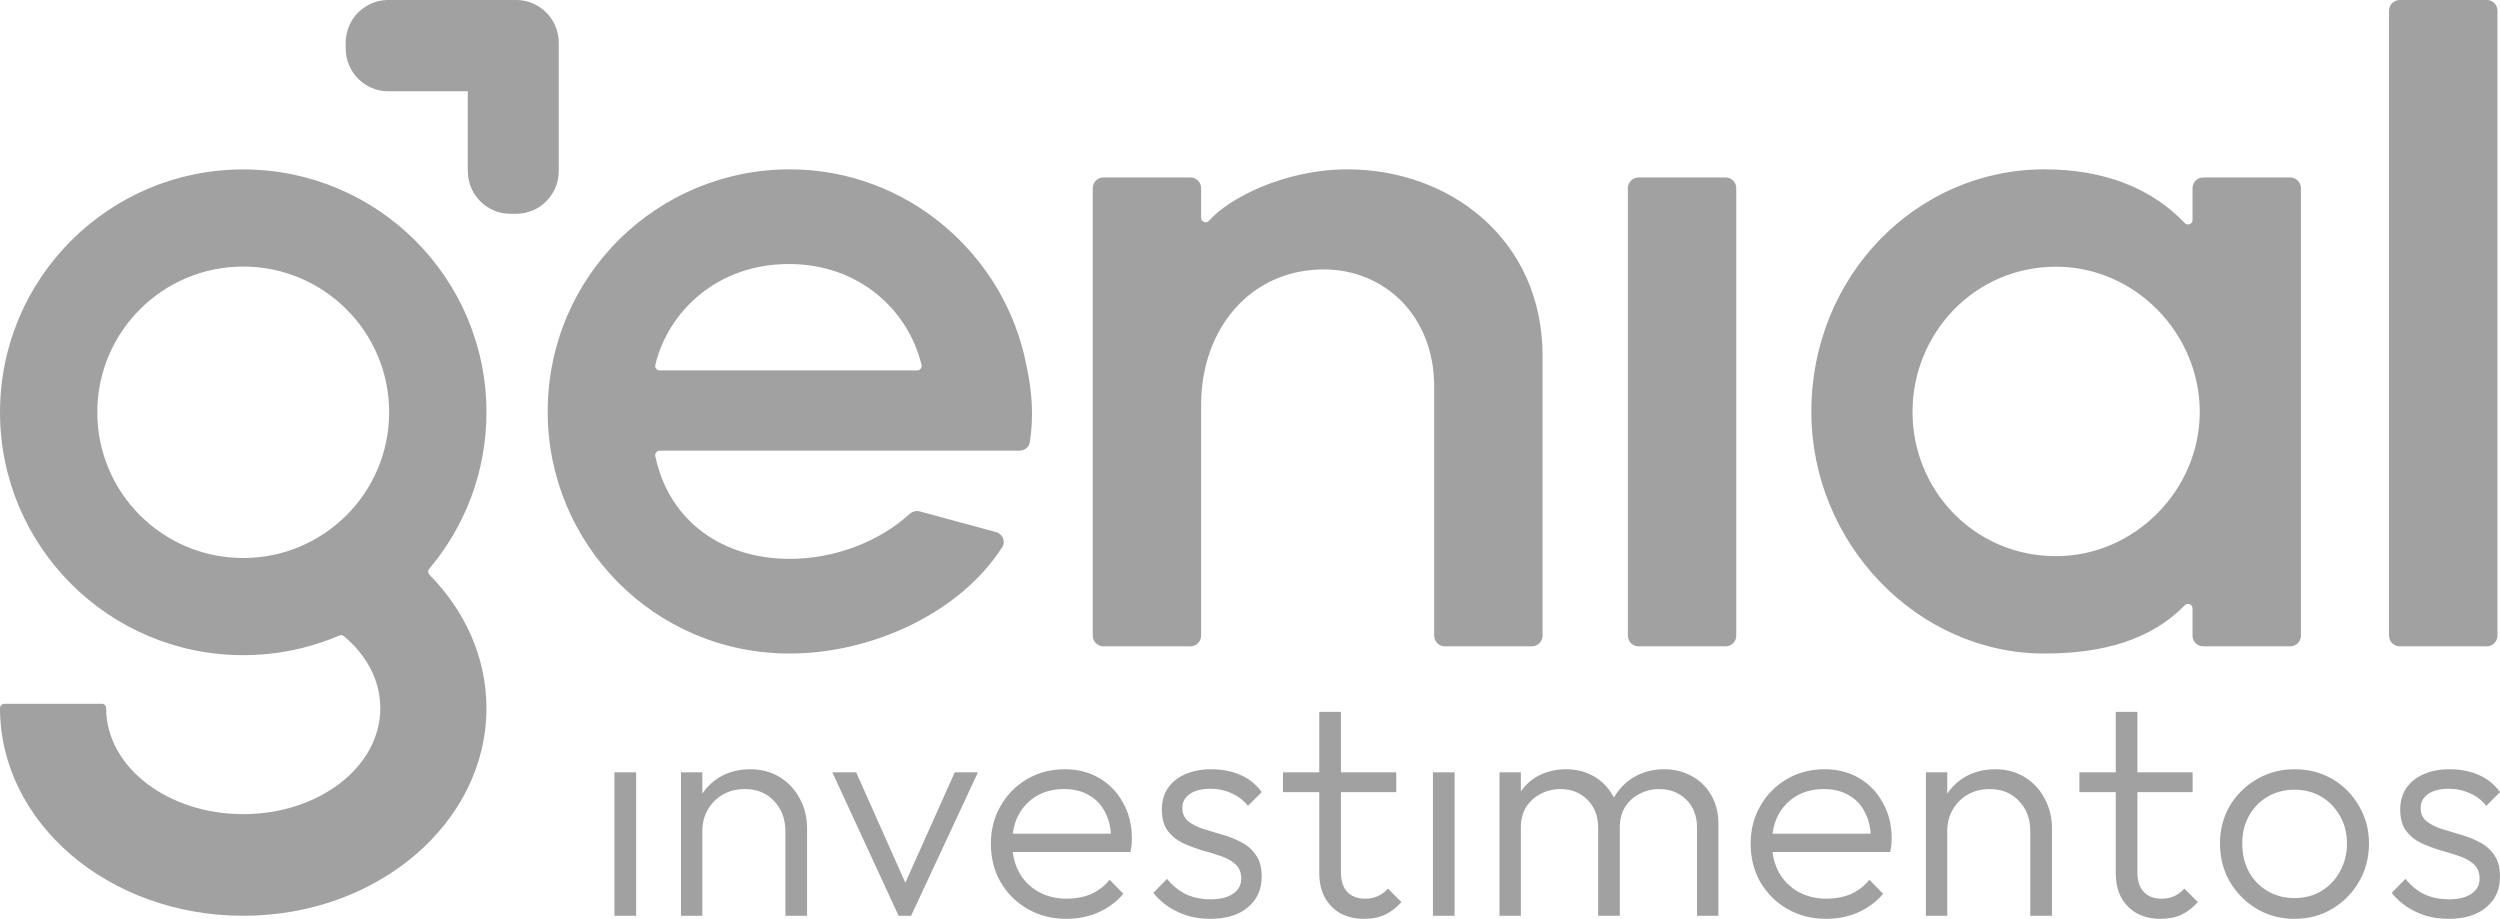
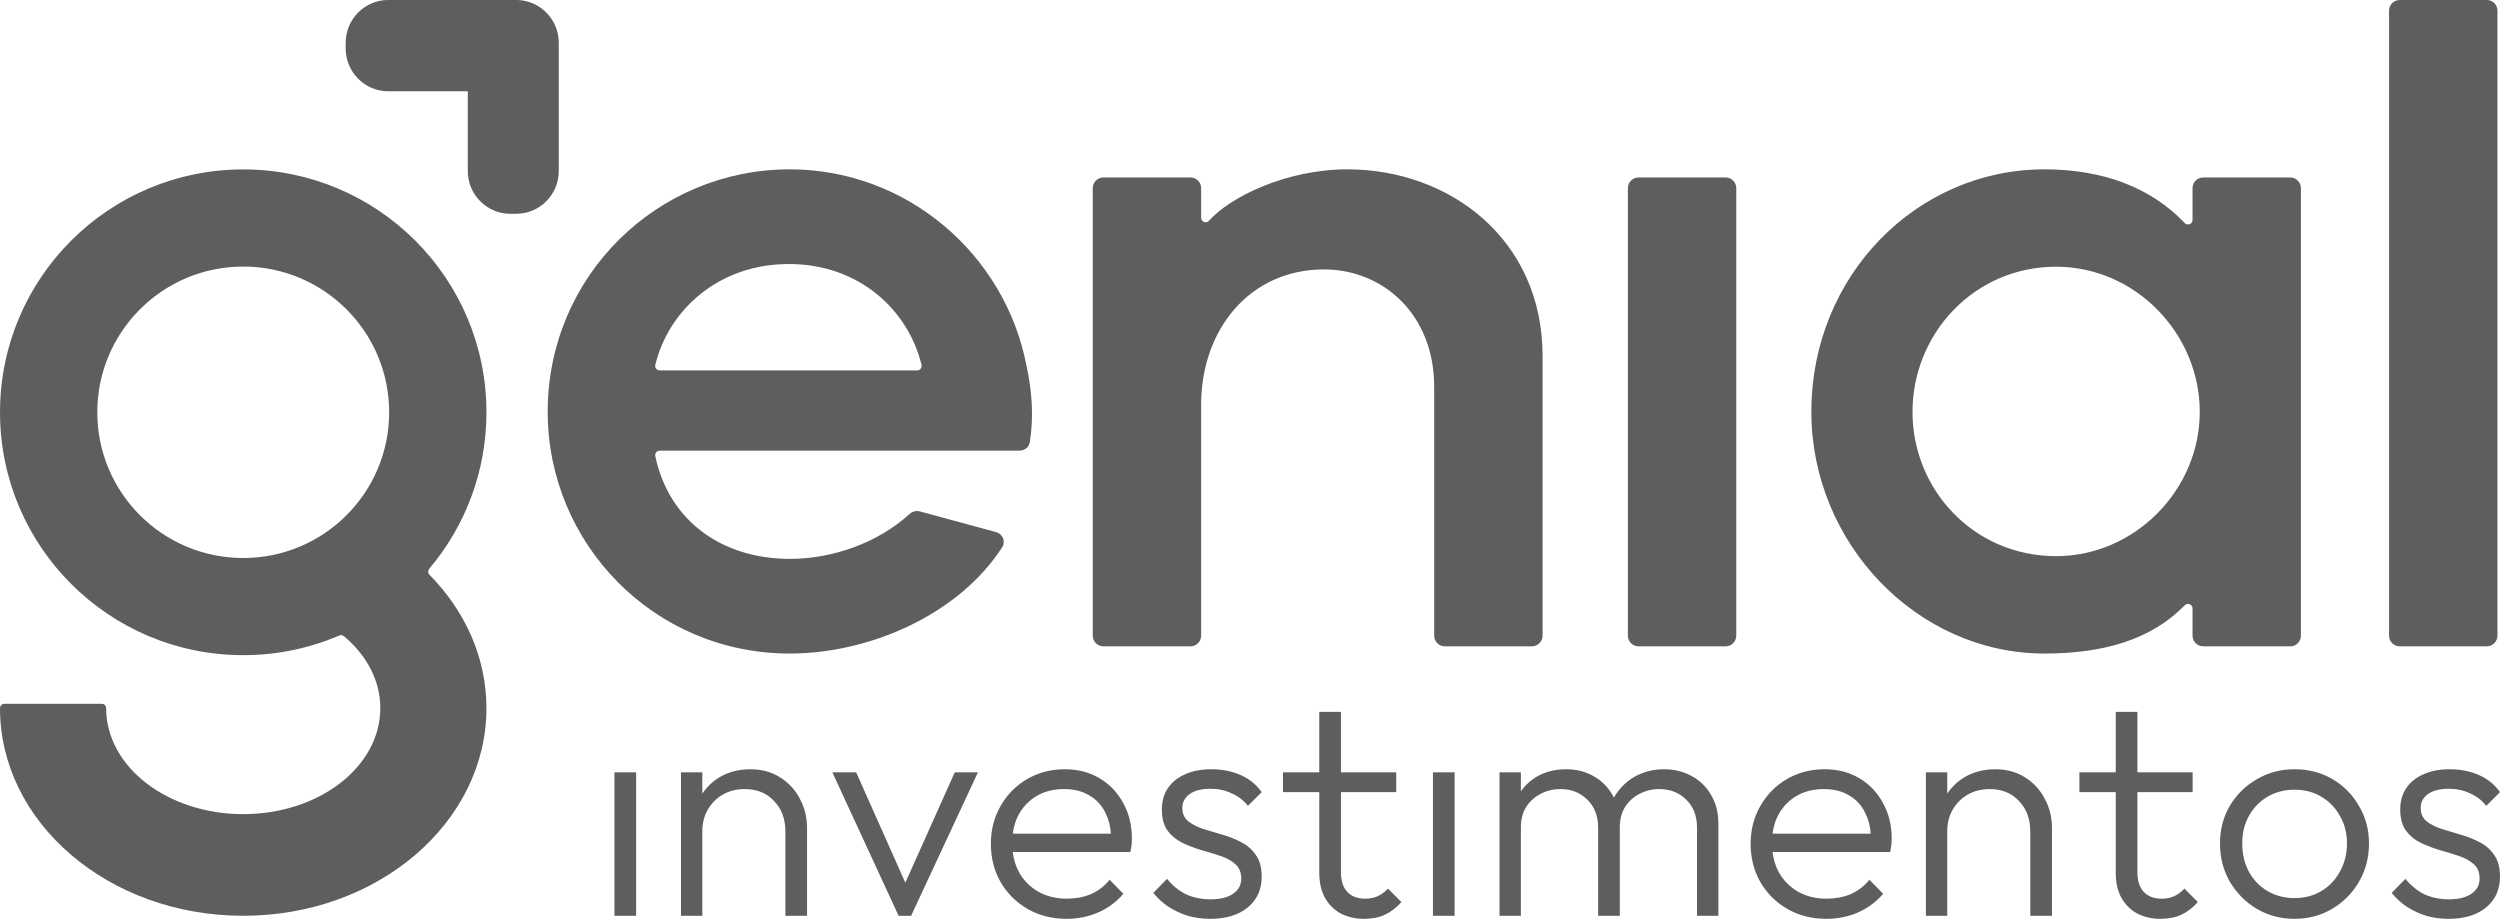
- <svg xmlns="http://www.w3.org/2000/svg" fill="#A1A1A1" viewBox="0.01 0.12 499.99 183.77" width="499.99" height="183.77" version="1.1">
-   <path d="m477.81 127.25c0 1.177 0.956 2.133 2.136 2.133h17.408c1.181 0 2.136-0.955 2.136-2.133v-125c0-1.178-0.956-2.133-2.136-2.133h-17.408c-1.181 0-2.136 0.955-2.136 2.133zm-319.85-15.359c8.651 0 17.64-3.225 23.947-8.964 0.564-0.513 1.347-0.725 2.083-0.525l15.229 4.134c1.325 0.36 1.972 1.858 1.231 3.013-8.553 13.33-26.318 21.276-42.49 21.276-27.309 0-48.415-22.125-48.415-48.329 0-27.267 21.99-48.509 48.415-48.509 23.4 0 43.09 16.992 47.347 39.301l5e-3 0.024c1.078 4.919 1.482 10.072 0.656 15.241-0.159 0.994-1.037 1.698-2.046 1.698h-71.975c-0.574 0-1.002 0.527-0.884 1.088 2.812 13.288 13.717 20.552 26.897 20.552zm-26.892-38.802c-0.137 0.567 0.294 1.113 0.878 1.113h51.486c0.584 0 1.015-0.546 0.878-1.113-2.621-10.839-12.359-20.166-26.531-20.166-14.164 0-24.088 9.319-26.711 20.166zm177.45-1.772v55.934c0 1.177-0.957 2.133-2.136 2.133h-17.405c-1.18 0-2.136-0.955-2.136-2.133v-49.803c0-14.374-10.15-23.443-22.04-23.443-14.879 0-24.569 12.061-24.569 27.049v46.196c0 1.177-0.957 2.133-2.136 2.133h-17.405c-1.18 0-2.136-0.955-2.136-2.133v-89.507c0-1.178 0.957-2.133 2.136-2.133h17.405c1.18 0 2.136 0.955 2.136 2.133v5.927c0 0.833 1.036 1.221 1.585 0.593 3.934-4.505 15.136-10.276 27.681-10.276 20.378 0 39.021 13.939 39.021 37.328zm129.99 55.934c0 1.177 0.957 2.133 2.136 2.133h17.405c1.18 0 2.135-0.955 2.135-2.133v-89.507c0-1.178-0.955-2.133-2.135-2.133h-17.405c-1.18 0-2.136 0.955-2.136 2.133v6.364c0 0.815-0.996 1.212-1.558 0.621-6.703-7.044-16.225-10.741-28.068-10.741-25.489 0-46.609 21.209-46.609 48.509 0 26.226 21.128 48.329 46.609 48.329 11.854 0 21.377-2.791 28.076-9.653 0.566-0.579 1.551-0.18 1.551 0.629zm-27.279-15.901c-16.419 0-28.724-13.23-28.724-28.853 0-15.615 12.297-29.034 28.724-29.034 15.873 0 28.724 13.406 28.724 29.034 0 15.638-13.043 28.853-28.724 28.853zm-63.972-73.606c0-1.178-0.957-2.133-2.136-2.133h-17.405c-1.18 0-2.136 0.955-2.136 2.133v89.507c0 1.177 0.957 2.133 2.136 2.133h17.405c1.18 0 2.136-0.955 2.136-2.133zm-279.39 89.47c0.306-0.131 0.661-0.08 0.917 0.134 4.487 3.748 7.287 8.798 7.287 14.4 0 5.941-3.147 11.26-8.118 15.064-4.969 3.804-11.795 6.132-19.299 6.132-7.504 0-14.33-2.328-19.299-6.132-4.97-3.804-8.117-9.123-8.117-15.064 0-0.472-0.374-0.867-0.847-0.867h-19.484c-0.492 0-0.896 0.392-0.896 0.883 0 22.802 21.645 41.508 48.643 41.508 26.998 0 48.643-18.707 48.643-41.508 0-10.15-4.272-19.466-11.399-26.698-0.32-0.325-0.34-0.84-0.045-1.189 7.141-8.454 11.445-19.374 11.445-31.301 0-26.827-21.779-48.574-48.643-48.574-26.865 0-48.643 21.747-48.643 48.574 0 26.827 21.778 48.574 48.643 48.574 6.826 0 13.321-1.403 19.213-3.936zm9.973-44.638c0 16.096-13.067 29.144-29.186 29.144-16.119 0-29.186-13.049-29.186-29.144s13.067-29.144 29.186-29.144c16.119 0 29.186 13.049 29.186 29.144z" fill="#A1A1A1" />
-   <path d="m77.668 0.115c-4.707 0-8.522 3.829-8.522 8.553v1.153c0 4.724 3.816 8.553 8.522 8.553h15.896v15.952c0 4.724 3.816 8.553 8.523 8.553h1.149c4.707 0 8.523-3.829 8.523-8.553v-25.658c0-4.609-3.634-8.367-8.183-8.546-0.07-0.003-0.141-0.005-0.212-0.006-0.043-6.2815e-4 -0.085-9.4332e-4 -0.128-9.4332e-4h-9.672z" fill="#A1A1A1" />
-   <path d="m263.86 142.49v12.087h-7.259v3.966h7.259v16.125c0 1.994 0.393 3.677 1.167 5.061 0.773 1.343 1.824 2.381 3.167 3.114 1.384 0.692 2.916 1.041 4.585 1.041 1.669 0 3.091-0.283 4.271-0.852 1.18-0.57 2.263-1.405 3.239-2.503l-2.692-2.692c-0.651 0.692-1.34 1.2-2.073 1.525-0.733 0.325-1.567 0.494-2.503 0.494-1.506 0-2.69-0.451-3.544-1.346-0.855-0.895-1.283-2.216-1.283-3.966v-15.999h11.055v-3.966h-11.055v-12.087zm159.29 0v12.087h-7.268v3.966h7.268v16.125c0 1.994 0.384 3.677 1.157 5.061 0.773 1.343 1.833 2.381 3.176 3.114 1.384 0.692 2.907 1.041 4.576 1.041 1.669 0 3.1-0.283 4.28-0.852 1.18-0.57 2.254-1.405 3.23-2.503l-2.683-2.692c-0.651 0.692-1.349 1.2-2.082 1.525-0.733 0.325-1.567 0.494-2.503 0.494-1.506 0-2.681-0.451-3.535-1.346-0.855-0.895-1.283-2.216-1.283-3.966v-15.999h11.046v-3.966h-11.046v-12.087zm-273.03 11.477c-2.239 0-4.235 0.485-5.985 1.463-1.491 0.852-2.696 2-3.661 3.41v-4.262h-4.271v28.696h4.271v-16.914c0-1.628 0.371-3.072 1.104-4.334 0.733-1.262 1.726-2.255 2.988-2.988 1.262-0.732 2.728-1.104 4.397-1.104 2.442 0 4.394 0.8 5.859 2.387 1.506 1.546 2.261 3.578 2.261 6.102v16.852h4.334v-17.587c0-2.117-0.486-4.069-1.463-5.859-0.936-1.791-2.266-3.213-3.975-4.271-1.71-1.058-3.662-1.588-5.859-1.588zm62.83 0c-2.768 0-5.263 0.654-7.502 1.956-2.238 1.302-4.01 3.087-5.312 5.366-1.302 2.239-1.956 4.765-1.956 7.573 0 2.849 0.654 5.419 1.956 7.699 1.343 2.279 3.15 4.064 5.429 5.366 2.279 1.302 4.863 1.956 7.753 1.956 2.279 0 4.399-0.429 6.353-1.283 1.994-0.895 3.664-2.136 5.007-3.724l-2.746-2.809c-1.018 1.262-2.258 2.22-3.724 2.871-1.465 0.611-3.078 0.915-4.827 0.915-2.157 0-4.065-0.472-5.734-1.409-1.628-0.936-2.913-2.234-3.849-3.903-0.647-1.205-1.059-2.548-1.238-4.029h23.519c0.122-0.57 0.21-1.056 0.251-1.463 0.04-0.447 0.054-0.841 0.054-1.167 0-2.727-0.587-5.129-1.768-7.205-1.14-2.117-2.729-3.764-4.765-4.944-1.994-1.18-4.295-1.768-6.9-1.768zm29.315 0c-2.035 0-3.806 0.349-5.312 1.041-1.465 0.651-2.605 1.588-3.419 2.809-0.773 1.181-1.157 2.58-1.157 4.208 0 1.71 0.362 3.096 1.095 4.155 0.774 1.058 1.776 1.893 2.997 2.503 1.221 0.57 2.497 1.056 3.841 1.463 1.343 0.367 2.606 0.75 3.787 1.157 1.221 0.407 2.215 0.959 2.988 1.651s1.167 1.65 1.167 2.871c0 1.302-0.552 2.318-1.651 3.051-1.058 0.732-2.547 1.104-4.46 1.104-1.791 0-3.416-0.327-4.881-0.978-1.424-0.692-2.71-1.73-3.849-3.114l-2.746 2.809c0.855 1.058 1.857 1.973 2.997 2.746 1.18 0.773 2.479 1.383 3.903 1.831 1.425 0.407 2.913 0.61 4.46 0.61 3.175 0 5.679-0.755 7.511-2.261 1.873-1.547 2.809-3.6 2.809-6.165 0-1.832-0.393-3.276-1.167-4.334-0.733-1.099-1.704-1.956-2.925-2.566-1.221-0.651-2.507-1.159-3.849-1.525-1.343-0.407-2.629-0.791-3.849-1.157-1.181-0.407-2.152-0.915-2.925-1.525-0.773-0.651-1.157-1.53-1.157-2.629 0-1.139 0.464-2.054 1.4-2.746 0.977-0.732 2.386-1.104 4.217-1.104 1.587 0 3.01 0.314 4.271 0.924 1.302 0.57 2.376 1.396 3.23 2.494l2.755-2.746c-1.058-1.506-2.467-2.646-4.217-3.419-1.75-0.773-3.702-1.157-5.859-1.157zm70.95 0c-2.076 0-3.949 0.451-5.617 1.346-1.379 0.758-2.507 1.794-3.419 3.078v-3.814h-4.271v28.696h4.271v-17.641c0-1.587 0.349-2.952 1.041-4.092 0.733-1.14 1.691-2.019 2.871-2.629 1.221-0.651 2.563-0.978 4.029-0.978 2.157 0 3.941 0.711 5.366 2.136 1.425 1.384 2.145 3.257 2.145 5.617v17.587h4.334v-17.641c0-1.587 0.34-2.952 1.032-4.092 0.732-1.14 1.691-2.019 2.871-2.629 1.221-0.651 2.542-0.978 3.966-0.978 2.198 0 4.013 0.711 5.438 2.136 1.424 1.384 2.136 3.257 2.136 5.617v17.587h4.271v-18.377c0-2.239-0.486-4.168-1.463-5.797-0.936-1.628-2.235-2.891-3.903-3.787-1.628-0.895-3.466-1.346-5.5-1.346-2.035 0-3.908 0.451-5.617 1.346-1.669 0.895-3.033 2.159-4.092 3.787-0.109 0.175-0.206 0.348-0.305 0.529-0.094-0.182-0.2-0.355-0.305-0.529-0.936-1.628-2.212-2.891-3.841-3.787-1.587-0.895-3.402-1.346-5.438-1.346zm51.694 0c-2.768 0-5.272 0.654-7.511 1.956-2.239 1.302-4.01 3.087-5.312 5.366-1.302 2.239-1.956 4.765-1.956 7.573 0 2.849 0.654 5.419 1.956 7.699 1.343 2.279 3.15 4.064 5.429 5.366 2.28 1.302 4.872 1.956 7.762 1.956 2.279 0 4.391-0.429 6.344-1.283 1.994-0.895 3.664-2.136 5.007-3.724l-2.746-2.809c-1.018 1.262-2.259 2.22-3.724 2.871-1.466 0.611-3.077 0.915-4.827 0.915-2.157 0-4.065-0.472-5.734-1.409-1.628-0.936-2.914-2.234-3.849-3.903-0.647-1.205-1.059-2.548-1.238-4.029h23.528c0.122-0.57 0.202-1.056 0.242-1.463 0.041-0.447 0.063-0.841 0.063-1.167 0-2.727-0.596-5.129-1.777-7.205-1.139-2.117-2.721-3.764-4.756-4.944-1.994-1.18-4.295-1.768-6.9-1.768zm34.188 0c-2.238 0-4.226 0.485-5.976 1.463-1.491 0.852-2.705 2-3.67 3.41v-4.262h-4.271v28.696h4.271v-16.914c0-1.628 0.371-3.072 1.104-4.334 0.732-1.262 1.726-2.255 2.988-2.988 1.262-0.732 2.728-1.104 4.397-1.104 2.442 0 4.394 0.8 5.859 2.387 1.506 1.546 2.261 3.578 2.261 6.102v16.852h4.334v-17.587c0-2.117-0.486-4.069-1.463-5.859-0.936-1.791-2.257-3.213-3.966-4.271-1.71-1.058-3.671-1.588-5.868-1.588zm59.797 0c-2.768 0-5.294 0.676-7.573 2.019-2.238 1.302-4.023 3.064-5.366 5.303-1.302 2.239-1.956 4.742-1.956 7.511 0 2.808 0.654 5.357 1.956 7.636 1.343 2.279 3.128 4.086 5.366 5.429 2.28 1.343 4.805 2.019 7.573 2.019 2.807 0 5.336-0.676 7.573-2.019 2.237-1.343 4.012-3.128 5.312-5.366 1.341-2.279 2.019-4.85 2.019-7.699 0-2.768-0.677-5.272-2.019-7.511-1.3-2.279-3.075-4.064-5.312-5.366-2.237-1.302-4.767-1.956-7.573-1.956zm31.038 0c-2.035 0-3.81 0.349-5.312 1.041-1.466 0.651-2.601 1.588-3.419 2.809-0.772 1.181-1.157 2.58-1.157 4.208 0 1.71 0.364 3.096 1.095 4.155 0.772 1.058 1.775 1.893 2.997 2.503 1.222 0.57 2.499 1.056 3.841 1.463 1.346 0.367 2.606 0.75 3.787 1.157 1.222 0.407 2.221 0.959 2.997 1.651 0.772 0.692 1.157 1.65 1.157 2.871 0 1.302-0.553 2.318-1.651 3.051-1.057 0.732-2.548 1.104-4.46 1.104-1.792 0-3.416-0.327-4.881-0.978-1.424-0.692-2.701-1.73-3.841-3.114l-2.755 2.809c0.855 1.058 1.858 1.973 2.997 2.746 1.181 0.773 2.479 1.383 3.903 1.831 1.424 0.407 2.911 0.61 4.46 0.61 3.175 0 5.677-0.755 7.511-2.261 1.874-1.547 2.8-3.6 2.8-6.165 0-1.832-0.386-3.276-1.157-4.334-0.735-1.099-1.703-1.956-2.925-2.566-1.222-0.651-2.508-1.159-3.849-1.525-1.346-0.407-2.623-0.791-3.841-1.157-1.181-0.407-2.162-0.915-2.934-1.525-0.776-0.651-1.157-1.53-1.157-2.629 0-1.139 0.463-2.054 1.4-2.746 0.974-0.732 2.384-1.104 4.217-1.104 1.585 0 3.008 0.314 4.271 0.924 1.305 0.57 2.376 1.396 3.23 2.494l2.746-2.746c-1.057-1.506-2.458-2.646-4.208-3.419-1.75-0.773-3.705-1.157-5.859-1.157zm-367.04 0.61v28.696h4.343v-28.696zm43.582 0 13.253 28.696h2.503l13.37-28.696h-4.639l-9.888 22.083-9.835-22.083zm120.12 0v28.696h4.334v-28.696zm-73.768 3.356c1.994 0 3.686 0.428 5.07 1.283 1.425 0.814 2.498 1.998 3.23 3.544 0.604 1.177 0.961 2.542 1.068 4.092h-19.633c0.179-1.411 0.568-2.675 1.167-3.787 0.895-1.628 2.114-2.891 3.661-3.787 1.546-0.895 3.362-1.346 5.438-1.346zm151.95 0c1.995 0 3.686 0.428 5.07 1.283 1.425 0.814 2.498 1.998 3.23 3.544 0.605 1.177 0.961 2.542 1.068 4.092h-19.633c0.179-1.411 0.568-2.675 1.167-3.787 0.895-1.628 2.124-2.891 3.67-3.787 1.547-0.895 3.353-1.346 5.429-1.346zm94.11 0.126c2.035 0 3.831 0.464 5.375 1.4 1.59 0.936 2.828 2.221 3.724 3.849 0.937 1.587 1.409 3.415 1.409 5.492-5e-5 2.076-0.472 3.948-1.409 5.617-0.896 1.669-2.134 2.976-3.724 3.912-1.544 0.936-3.34 1.4-5.375 1.4-1.994 0-3.788-0.464-5.375-1.4-1.587-0.936-2.828-2.221-3.724-3.849-0.895-1.669-1.337-3.563-1.337-5.68 0-2.076 0.442-3.904 1.337-5.492 0.895-1.628 2.136-2.913 3.724-3.849 1.587-0.936 3.381-1.4 5.375-1.4z" fill="#A1A1A1" />
+ <svg xmlns="http://www.w3.org/2000/svg" fill="#5E5E5E" viewBox="0.01 0.12 499.99 183.77" width="499.99" height="183.77" version="1.1">
+   <path d="m477.81 127.25c0 1.177 0.956 2.133 2.136 2.133h17.408c1.181 0 2.136-0.955 2.136-2.133v-125c0-1.178-0.956-2.133-2.136-2.133h-17.408c-1.181 0-2.136 0.955-2.136 2.133zm-319.85-15.359c8.651 0 17.64-3.225 23.947-8.964 0.564-0.513 1.347-0.725 2.083-0.525l15.229 4.134c1.325 0.36 1.972 1.858 1.231 3.013-8.553 13.33-26.318 21.276-42.49 21.276-27.309 0-48.415-22.125-48.415-48.329 0-27.267 21.99-48.509 48.415-48.509 23.4 0 43.09 16.992 47.347 39.301l5e-3 0.024c1.078 4.919 1.482 10.072 0.656 15.241-0.159 0.994-1.037 1.698-2.046 1.698h-71.975c-0.574 0-1.002 0.527-0.884 1.088 2.812 13.288 13.717 20.552 26.897 20.552zm-26.892-38.802c-0.137 0.567 0.294 1.113 0.878 1.113h51.486c0.584 0 1.015-0.546 0.878-1.113-2.621-10.839-12.359-20.166-26.531-20.166-14.164 0-24.088 9.319-26.711 20.166zm177.45-1.772v55.934c0 1.177-0.957 2.133-2.136 2.133h-17.405c-1.18 0-2.136-0.955-2.136-2.133v-49.803c0-14.374-10.15-23.443-22.04-23.443-14.879 0-24.569 12.061-24.569 27.049v46.196c0 1.177-0.957 2.133-2.136 2.133h-17.405c-1.18 0-2.136-0.955-2.136-2.133v-89.507c0-1.178 0.957-2.133 2.136-2.133h17.405c1.18 0 2.136 0.955 2.136 2.133v5.927c0 0.833 1.036 1.221 1.585 0.593 3.934-4.505 15.136-10.276 27.681-10.276 20.378 0 39.021 13.939 39.021 37.328zm129.99 55.934c0 1.177 0.957 2.133 2.136 2.133h17.405c1.18 0 2.135-0.955 2.135-2.133v-89.507c0-1.178-0.955-2.133-2.135-2.133h-17.405c-1.18 0-2.136 0.955-2.136 2.133v6.364c0 0.815-0.996 1.212-1.558 0.621-6.703-7.044-16.225-10.741-28.068-10.741-25.489 0-46.609 21.209-46.609 48.509 0 26.226 21.128 48.329 46.609 48.329 11.854 0 21.377-2.791 28.076-9.653 0.566-0.579 1.551-0.18 1.551 0.629zm-27.279-15.901c-16.419 0-28.724-13.23-28.724-28.853 0-15.615 12.297-29.034 28.724-29.034 15.873 0 28.724 13.406 28.724 29.034 0 15.638-13.043 28.853-28.724 28.853zm-63.972-73.606c0-1.178-0.957-2.133-2.136-2.133h-17.405c-1.18 0-2.136 0.955-2.136 2.133v89.507c0 1.177 0.957 2.133 2.136 2.133h17.405c1.18 0 2.136-0.955 2.136-2.133zm-279.39 89.47c0.306-0.131 0.661-0.08 0.917 0.134 4.487 3.748 7.287 8.798 7.287 14.4 0 5.941-3.147 11.26-8.118 15.064-4.969 3.804-11.795 6.132-19.299 6.132-7.504 0-14.33-2.328-19.299-6.132-4.97-3.804-8.117-9.123-8.117-15.064 0-0.472-0.374-0.867-0.847-0.867h-19.484c-0.492 0-0.896 0.392-0.896 0.883 0 22.802 21.645 41.508 48.643 41.508 26.998 0 48.643-18.707 48.643-41.508 0-10.15-4.272-19.466-11.399-26.698-0.32-0.325-0.34-0.84-0.045-1.189 7.141-8.454 11.445-19.374 11.445-31.301 0-26.827-21.779-48.574-48.643-48.574-26.865 0-48.643 21.747-48.643 48.574 0 26.827 21.778 48.574 48.643 48.574 6.826 0 13.321-1.403 19.213-3.936zm9.973-44.638c0 16.096-13.067 29.144-29.186 29.144-16.119 0-29.186-13.049-29.186-29.144s13.067-29.144 29.186-29.144c16.119 0 29.186 13.049 29.186 29.144z" fill="#5E5E5E" />
+   <path d="m77.668 0.115c-4.707 0-8.522 3.829-8.522 8.553v1.153c0 4.724 3.816 8.553 8.522 8.553h15.896v15.952c0 4.724 3.816 8.553 8.523 8.553h1.149c4.707 0 8.523-3.829 8.523-8.553v-25.658c0-4.609-3.634-8.367-8.183-8.546-0.07-0.003-0.141-0.005-0.212-0.006-0.043-6.2815e-4 -0.085-9.4332e-4 -0.128-9.4332e-4h-9.672z" fill="#5E5E5E" />
+   <path d="m263.86 142.49v12.087h-7.259v3.966h7.259v16.125c0 1.994 0.393 3.677 1.167 5.061 0.773 1.343 1.824 2.381 3.167 3.114 1.384 0.692 2.916 1.041 4.585 1.041 1.669 0 3.091-0.283 4.271-0.852 1.18-0.57 2.263-1.405 3.239-2.503l-2.692-2.692c-0.651 0.692-1.34 1.2-2.073 1.525-0.733 0.325-1.567 0.494-2.503 0.494-1.506 0-2.69-0.451-3.544-1.346-0.855-0.895-1.283-2.216-1.283-3.966v-15.999h11.055v-3.966h-11.055v-12.087zm159.29 0v12.087h-7.268v3.966h7.268v16.125c0 1.994 0.384 3.677 1.157 5.061 0.773 1.343 1.833 2.381 3.176 3.114 1.384 0.692 2.907 1.041 4.576 1.041 1.669 0 3.1-0.283 4.28-0.852 1.18-0.57 2.254-1.405 3.23-2.503l-2.683-2.692c-0.651 0.692-1.349 1.2-2.082 1.525-0.733 0.325-1.567 0.494-2.503 0.494-1.506 0-2.681-0.451-3.535-1.346-0.855-0.895-1.283-2.216-1.283-3.966v-15.999h11.046v-3.966h-11.046v-12.087zm-273.03 11.477c-2.239 0-4.235 0.485-5.985 1.463-1.491 0.852-2.696 2-3.661 3.41v-4.262h-4.271v28.696h4.271v-16.914c0-1.628 0.371-3.072 1.104-4.334 0.733-1.262 1.726-2.255 2.988-2.988 1.262-0.732 2.728-1.104 4.397-1.104 2.442 0 4.394 0.8 5.859 2.387 1.506 1.546 2.261 3.578 2.261 6.102v16.852h4.334v-17.587c0-2.117-0.486-4.069-1.463-5.859-0.936-1.791-2.266-3.213-3.975-4.271-1.71-1.058-3.662-1.588-5.859-1.588zm62.83 0c-2.768 0-5.263 0.654-7.502 1.956-2.238 1.302-4.01 3.087-5.312 5.366-1.302 2.239-1.956 4.765-1.956 7.573 0 2.849 0.654 5.419 1.956 7.699 1.343 2.279 3.15 4.064 5.429 5.366 2.279 1.302 4.863 1.956 7.753 1.956 2.279 0 4.399-0.429 6.353-1.283 1.994-0.895 3.664-2.136 5.007-3.724l-2.746-2.809c-1.018 1.262-2.258 2.22-3.724 2.871-1.465 0.611-3.078 0.915-4.827 0.915-2.157 0-4.065-0.472-5.734-1.409-1.628-0.936-2.913-2.234-3.849-3.903-0.647-1.205-1.059-2.548-1.238-4.029h23.519c0.122-0.57 0.21-1.056 0.251-1.463 0.04-0.447 0.054-0.841 0.054-1.167 0-2.727-0.587-5.129-1.768-7.205-1.14-2.117-2.729-3.764-4.765-4.944-1.994-1.18-4.295-1.768-6.9-1.768zm29.315 0c-2.035 0-3.806 0.349-5.312 1.041-1.465 0.651-2.605 1.588-3.419 2.809-0.773 1.181-1.157 2.58-1.157 4.208 0 1.71 0.362 3.096 1.095 4.155 0.774 1.058 1.776 1.893 2.997 2.503 1.221 0.57 2.497 1.056 3.841 1.463 1.343 0.367 2.606 0.75 3.787 1.157 1.221 0.407 2.215 0.959 2.988 1.651s1.167 1.65 1.167 2.871c0 1.302-0.552 2.318-1.651 3.051-1.058 0.732-2.547 1.104-4.46 1.104-1.791 0-3.416-0.327-4.881-0.978-1.424-0.692-2.71-1.73-3.849-3.114l-2.746 2.809c0.855 1.058 1.857 1.973 2.997 2.746 1.18 0.773 2.479 1.383 3.903 1.831 1.425 0.407 2.913 0.61 4.46 0.61 3.175 0 5.679-0.755 7.511-2.261 1.873-1.547 2.809-3.6 2.809-6.165 0-1.832-0.393-3.276-1.167-4.334-0.733-1.099-1.704-1.956-2.925-2.566-1.221-0.651-2.507-1.159-3.849-1.525-1.343-0.407-2.629-0.791-3.849-1.157-1.181-0.407-2.152-0.915-2.925-1.525-0.773-0.651-1.157-1.53-1.157-2.629 0-1.139 0.464-2.054 1.4-2.746 0.977-0.732 2.386-1.104 4.217-1.104 1.587 0 3.01 0.314 4.271 0.924 1.302 0.57 2.376 1.396 3.23 2.494l2.755-2.746c-1.058-1.506-2.467-2.646-4.217-3.419-1.75-0.773-3.702-1.157-5.859-1.157zm70.95 0c-2.076 0-3.949 0.451-5.617 1.346-1.379 0.758-2.507 1.794-3.419 3.078v-3.814h-4.271v28.696h4.271v-17.641c0-1.587 0.349-2.952 1.041-4.092 0.733-1.14 1.691-2.019 2.871-2.629 1.221-0.651 2.563-0.978 4.029-0.978 2.157 0 3.941 0.711 5.366 2.136 1.425 1.384 2.145 3.257 2.145 5.617v17.587h4.334v-17.641c0-1.587 0.34-2.952 1.032-4.092 0.732-1.14 1.691-2.019 2.871-2.629 1.221-0.651 2.542-0.978 3.966-0.978 2.198 0 4.013 0.711 5.438 2.136 1.424 1.384 2.136 3.257 2.136 5.617v17.587h4.271v-18.377c0-2.239-0.486-4.168-1.463-5.797-0.936-1.628-2.235-2.891-3.903-3.787-1.628-0.895-3.466-1.346-5.5-1.346-2.035 0-3.908 0.451-5.617 1.346-1.669 0.895-3.033 2.159-4.092 3.787-0.109 0.175-0.206 0.348-0.305 0.529-0.094-0.182-0.2-0.355-0.305-0.529-0.936-1.628-2.212-2.891-3.841-3.787-1.587-0.895-3.402-1.346-5.438-1.346zm51.694 0c-2.768 0-5.272 0.654-7.511 1.956-2.239 1.302-4.01 3.087-5.312 5.366-1.302 2.239-1.956 4.765-1.956 7.573 0 2.849 0.654 5.419 1.956 7.699 1.343 2.279 3.15 4.064 5.429 5.366 2.28 1.302 4.872 1.956 7.762 1.956 2.279 0 4.391-0.429 6.344-1.283 1.994-0.895 3.664-2.136 5.007-3.724l-2.746-2.809c-1.018 1.262-2.259 2.22-3.724 2.871-1.466 0.611-3.077 0.915-4.827 0.915-2.157 0-4.065-0.472-5.734-1.409-1.628-0.936-2.914-2.234-3.849-3.903-0.647-1.205-1.059-2.548-1.238-4.029h23.528c0.122-0.57 0.202-1.056 0.242-1.463 0.041-0.447 0.063-0.841 0.063-1.167 0-2.727-0.596-5.129-1.777-7.205-1.139-2.117-2.721-3.764-4.756-4.944-1.994-1.18-4.295-1.768-6.9-1.768zm34.188 0c-2.238 0-4.226 0.485-5.976 1.463-1.491 0.852-2.705 2-3.67 3.41v-4.262h-4.271v28.696h4.271v-16.914c0-1.628 0.371-3.072 1.104-4.334 0.732-1.262 1.726-2.255 2.988-2.988 1.262-0.732 2.728-1.104 4.397-1.104 2.442 0 4.394 0.8 5.859 2.387 1.506 1.546 2.261 3.578 2.261 6.102v16.852h4.334v-17.587c0-2.117-0.486-4.069-1.463-5.859-0.936-1.791-2.257-3.213-3.966-4.271-1.71-1.058-3.671-1.588-5.868-1.588zm59.797 0c-2.768 0-5.294 0.676-7.573 2.019-2.238 1.302-4.023 3.064-5.366 5.303-1.302 2.239-1.956 4.742-1.956 7.511 0 2.808 0.654 5.357 1.956 7.636 1.343 2.279 3.128 4.086 5.366 5.429 2.28 1.343 4.805 2.019 7.573 2.019 2.807 0 5.336-0.676 7.573-2.019 2.237-1.343 4.012-3.128 5.312-5.366 1.341-2.279 2.019-4.85 2.019-7.699 0-2.768-0.677-5.272-2.019-7.511-1.3-2.279-3.075-4.064-5.312-5.366-2.237-1.302-4.767-1.956-7.573-1.956zm31.038 0c-2.035 0-3.81 0.349-5.312 1.041-1.466 0.651-2.601 1.588-3.419 2.809-0.772 1.181-1.157 2.58-1.157 4.208 0 1.71 0.364 3.096 1.095 4.155 0.772 1.058 1.775 1.893 2.997 2.503 1.222 0.57 2.499 1.056 3.841 1.463 1.346 0.367 2.606 0.75 3.787 1.157 1.222 0.407 2.221 0.959 2.997 1.651 0.772 0.692 1.157 1.65 1.157 2.871 0 1.302-0.553 2.318-1.651 3.051-1.057 0.732-2.548 1.104-4.46 1.104-1.792 0-3.416-0.327-4.881-0.978-1.424-0.692-2.701-1.73-3.841-3.114l-2.755 2.809c0.855 1.058 1.858 1.973 2.997 2.746 1.181 0.773 2.479 1.383 3.903 1.831 1.424 0.407 2.911 0.61 4.46 0.61 3.175 0 5.677-0.755 7.511-2.261 1.874-1.547 2.8-3.6 2.8-6.165 0-1.832-0.386-3.276-1.157-4.334-0.735-1.099-1.703-1.956-2.925-2.566-1.222-0.651-2.508-1.159-3.849-1.525-1.346-0.407-2.623-0.791-3.841-1.157-1.181-0.407-2.162-0.915-2.934-1.525-0.776-0.651-1.157-1.53-1.157-2.629 0-1.139 0.463-2.054 1.4-2.746 0.974-0.732 2.384-1.104 4.217-1.104 1.585 0 3.008 0.314 4.271 0.924 1.305 0.57 2.376 1.396 3.23 2.494l2.746-2.746c-1.057-1.506-2.458-2.646-4.208-3.419-1.75-0.773-3.705-1.157-5.859-1.157zm-367.04 0.61v28.696h4.343v-28.696zm43.582 0 13.253 28.696h2.503l13.37-28.696h-4.639l-9.888 22.083-9.835-22.083zm120.12 0v28.696h4.334v-28.696zm-73.768 3.356c1.994 0 3.686 0.428 5.07 1.283 1.425 0.814 2.498 1.998 3.23 3.544 0.604 1.177 0.961 2.542 1.068 4.092h-19.633c0.179-1.411 0.568-2.675 1.167-3.787 0.895-1.628 2.114-2.891 3.661-3.787 1.546-0.895 3.362-1.346 5.438-1.346zm151.95 0c1.995 0 3.686 0.428 5.07 1.283 1.425 0.814 2.498 1.998 3.23 3.544 0.605 1.177 0.961 2.542 1.068 4.092h-19.633c0.179-1.411 0.568-2.675 1.167-3.787 0.895-1.628 2.124-2.891 3.67-3.787 1.547-0.895 3.353-1.346 5.429-1.346zm94.11 0.126c2.035 0 3.831 0.464 5.375 1.4 1.59 0.936 2.828 2.221 3.724 3.849 0.937 1.587 1.409 3.415 1.409 5.492-5e-5 2.076-0.472 3.948-1.409 5.617-0.896 1.669-2.134 2.976-3.724 3.912-1.544 0.936-3.34 1.4-5.375 1.4-1.994 0-3.788-0.464-5.375-1.4-1.587-0.936-2.828-2.221-3.724-3.849-0.895-1.669-1.337-3.563-1.337-5.68 0-2.076 0.442-3.904 1.337-5.492 0.895-1.628 2.136-2.913 3.724-3.849 1.587-0.936 3.381-1.4 5.375-1.4z" fill="#5E5E5E" />
</svg>
